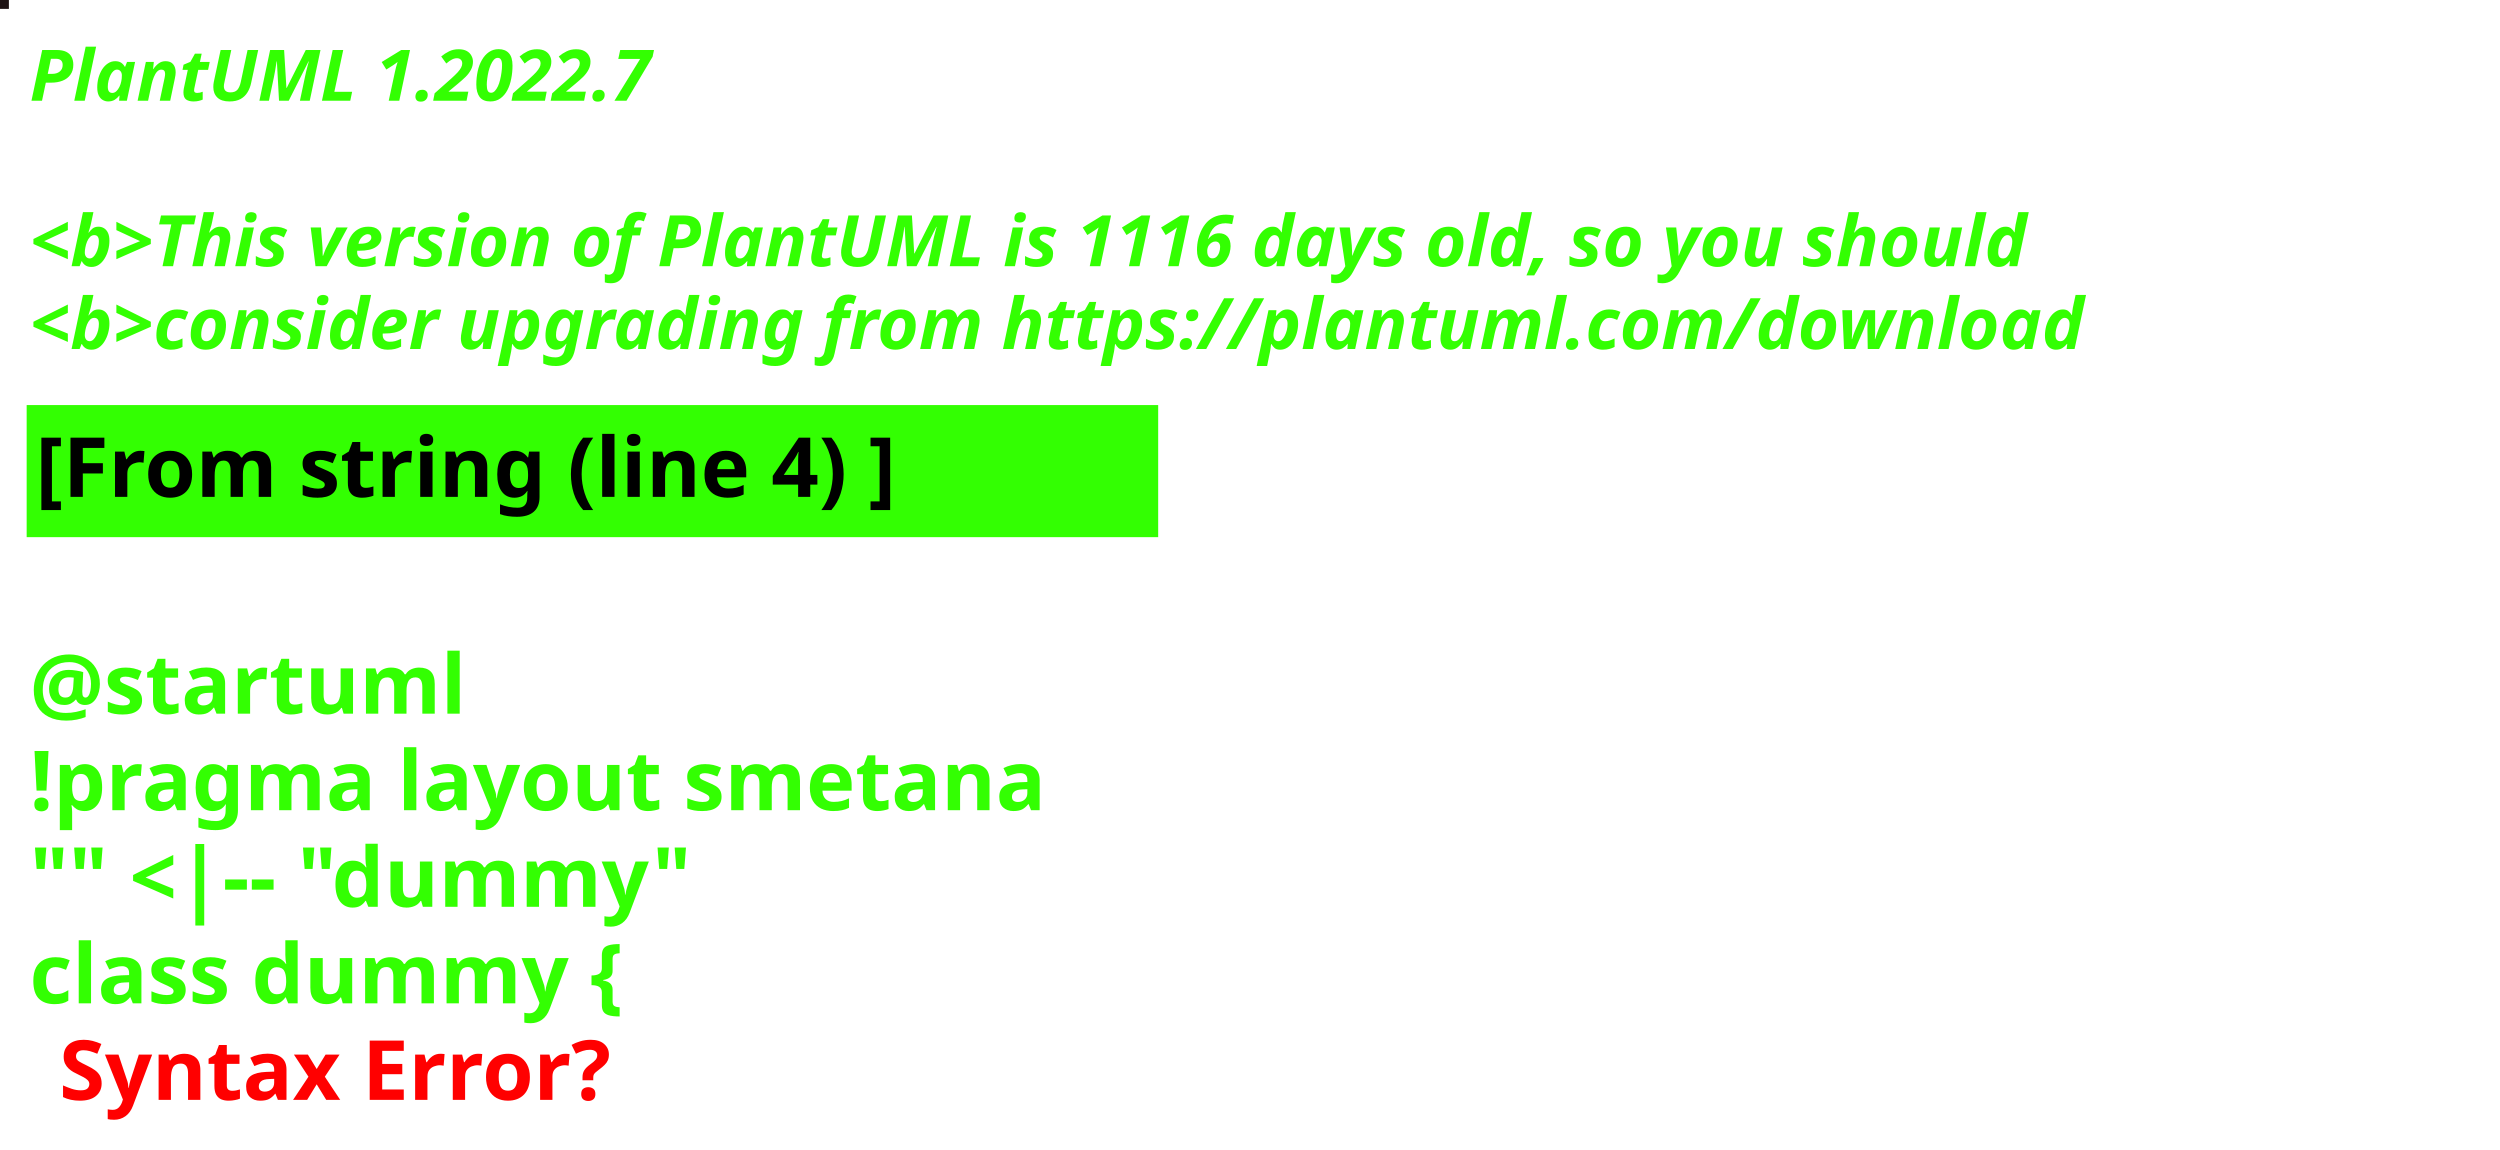
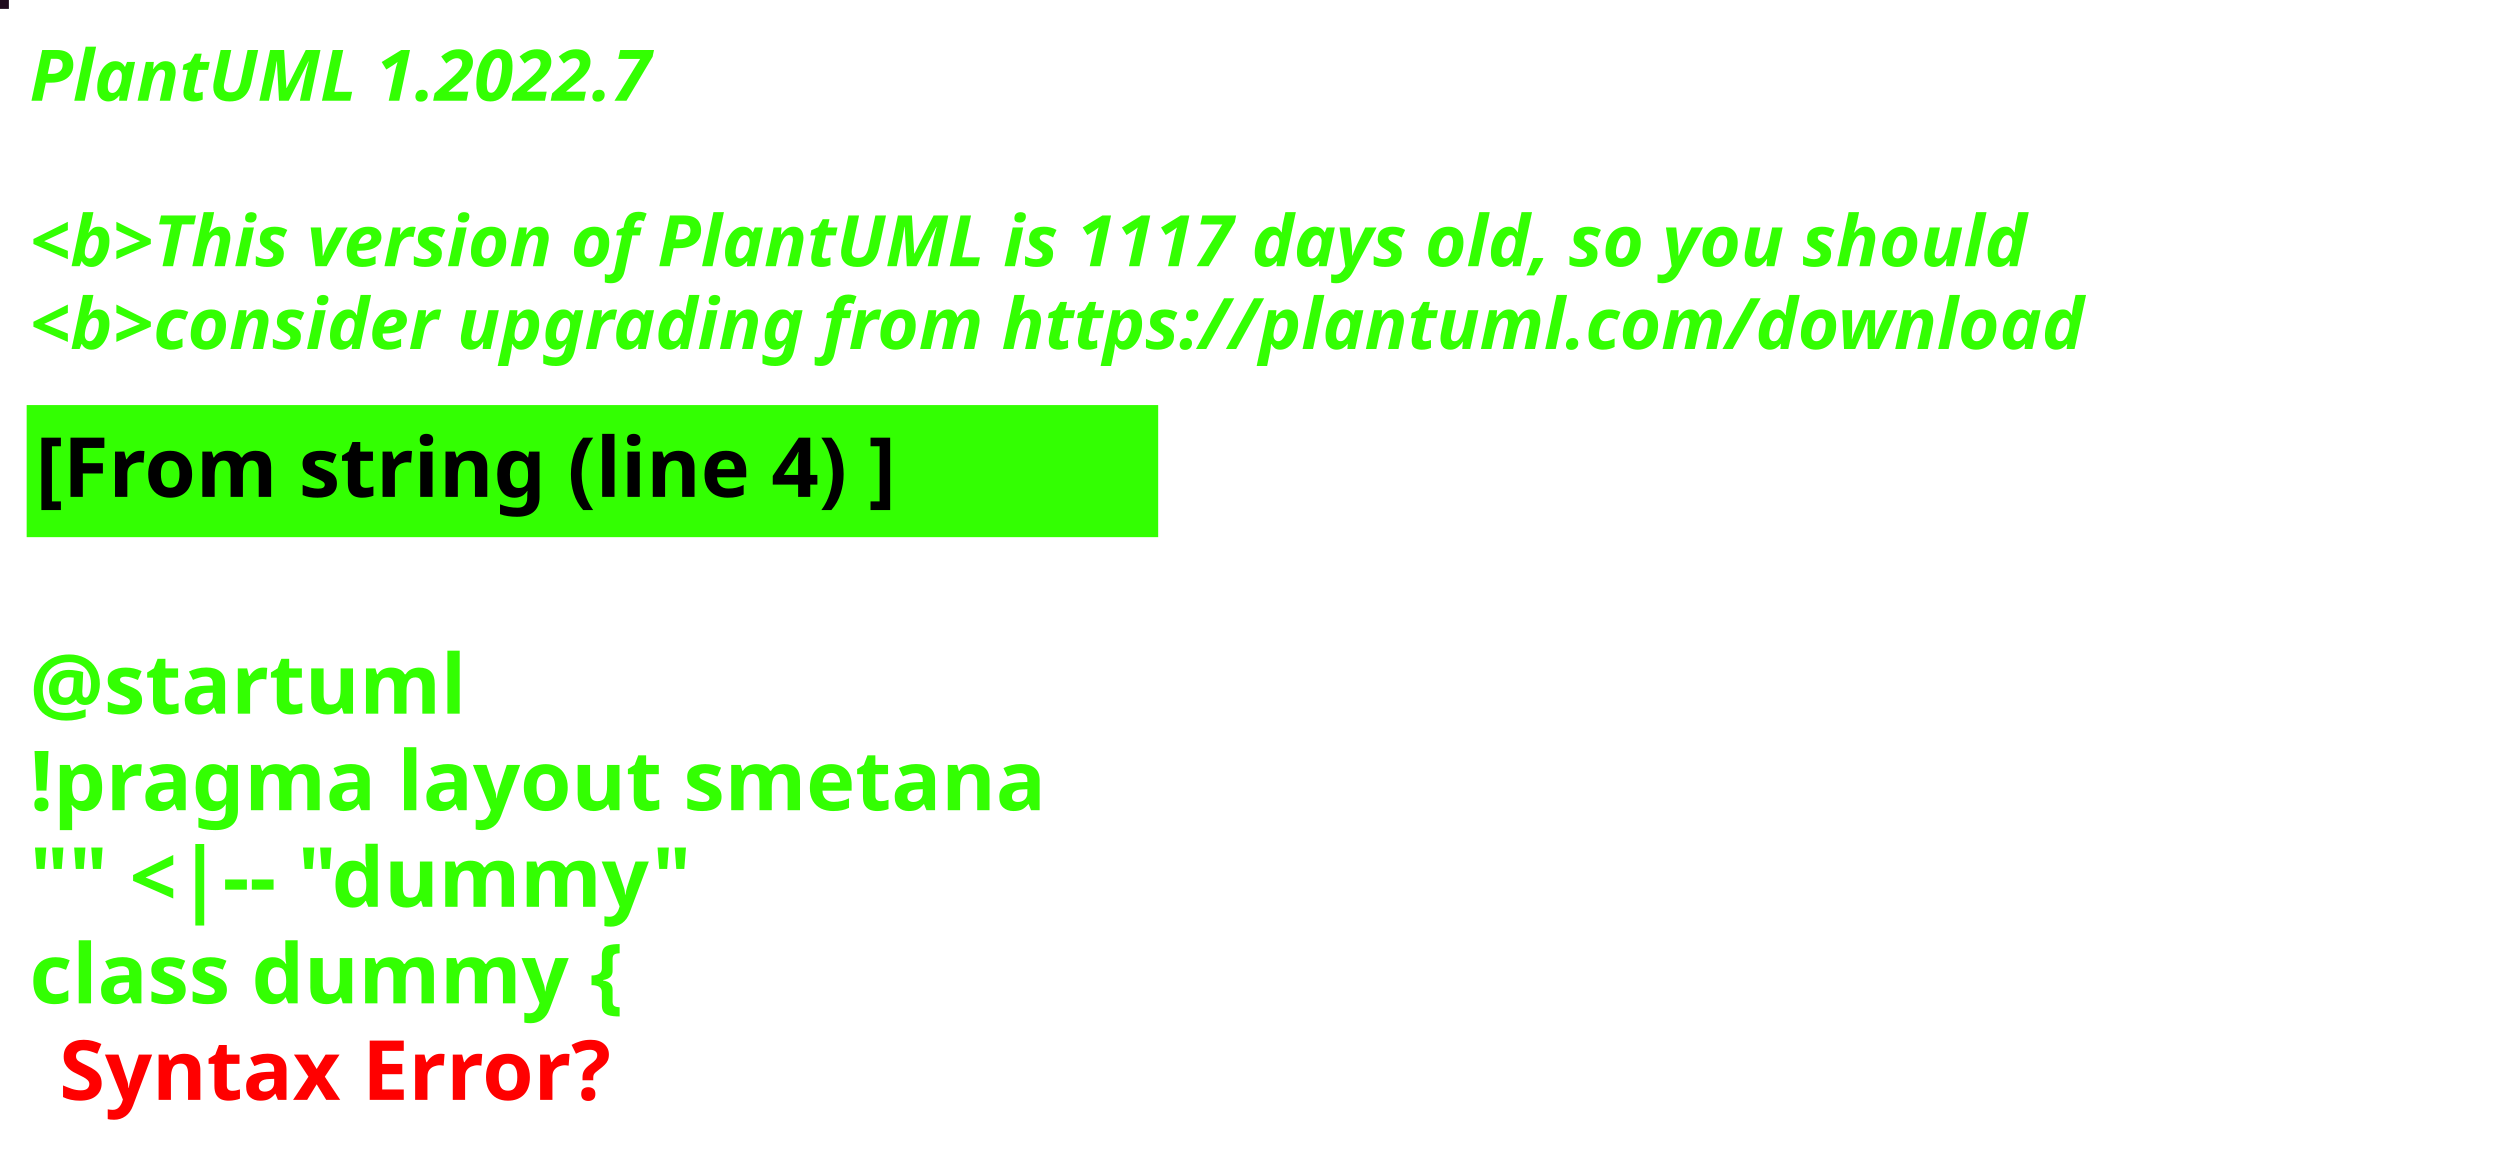
<svg xmlns="http://www.w3.org/2000/svg" contentStyleType="text/css" height="194px" preserveAspectRatio="none" style="width:422px;height:194px;background:#000000;" version="1.1" viewBox="0 0 422 194" width="422px" zoomAndPan="magnify">
  <defs />
  <g>
-     <rect fill="#1F1415" height="1" style="stroke:#1F1415;stroke-width:1.0;" width="1" x="0" y="0" />
+     <rect fill="#1F0A1D" height="1" style="stroke:#1F0A1D;stroke-width:1.0;" width="1" x="0" y="0" />
    <text fill="#33FF02" font-family="sans-serif" font-size="12" font-style="italic" font-weight="bold" lengthAdjust="spacing" textLength="127" x="5" y="17">PlantUML 1.2022.7</text>
    <text fill="#33FF02" font-family="sans-serif" font-size="12" font-style="italic" font-weight="bold" lengthAdjust="spacing" textLength="4" x="5" y="30.969"> </text>
-     <text fill="#33FF02" font-family="sans-serif" font-size="12" font-style="italic" font-weight="bold" lengthAdjust="spacing" textLength="407" x="5" y="44.938">&lt;b&gt;This version of PlantUML is 1116 days old, so you should</text>
+     <text fill="#33FF02" font-family="sans-serif" font-size="12" font-style="italic" font-weight="bold" lengthAdjust="spacing" textLength="407" x="5" y="44.938">&lt;b&gt;This version of PlantUML is 1117 days old, so you should</text>
    <text fill="#33FF02" font-family="sans-serif" font-size="12" font-style="italic" font-weight="bold" lengthAdjust="spacing" textLength="408" x="5" y="58.906">&lt;b&gt;consider upgrading from https://plantuml.com/download</text>
    <rect fill="#33FF02" height="21.297" style="stroke:#33FF02;stroke-width:1.0;" width="190" x="5" y="68.875" />
    <text fill="#000000" font-family="sans-serif" font-size="14" font-weight="bold" lengthAdjust="spacing" textLength="168" x="6" y="83.875">[From string (line 4) ]</text>
    <text fill="#33FF02" font-family="sans-serif" font-size="14" font-weight="bold" lengthAdjust="spacing" textLength="5" x="5" y="104.172"> </text>
    <text fill="#33FF02" font-family="sans-serif" font-size="14" font-weight="bold" lengthAdjust="spacing" textLength="79" x="5" y="120.469">@startuml</text>
    <text fill="#33FF02" font-family="sans-serif" font-size="14" font-weight="bold" lengthAdjust="spacing" textLength="190" x="5" y="136.766">!pragma layout smetana</text>
    <text fill="#33FF02" font-family="sans-serif" font-size="14" font-weight="bold" lengthAdjust="spacing" textLength="124" x="5" y="153.062">"" &lt;|-- "dummy"</text>
    <text fill="#33FF02" font-family="sans-serif" font-size="14" font-weight="bold" lengthAdjust="spacing" text-decoration="wavy underline" textLength="117" x="5" y="169.359">class dummy {</text>
    <text fill="#FF0000" font-family="sans-serif" font-size="14" font-weight="bold" lengthAdjust="spacing" textLength="106" x="10" y="185.656">Syntax Error?</text>
  </g>
</svg>
